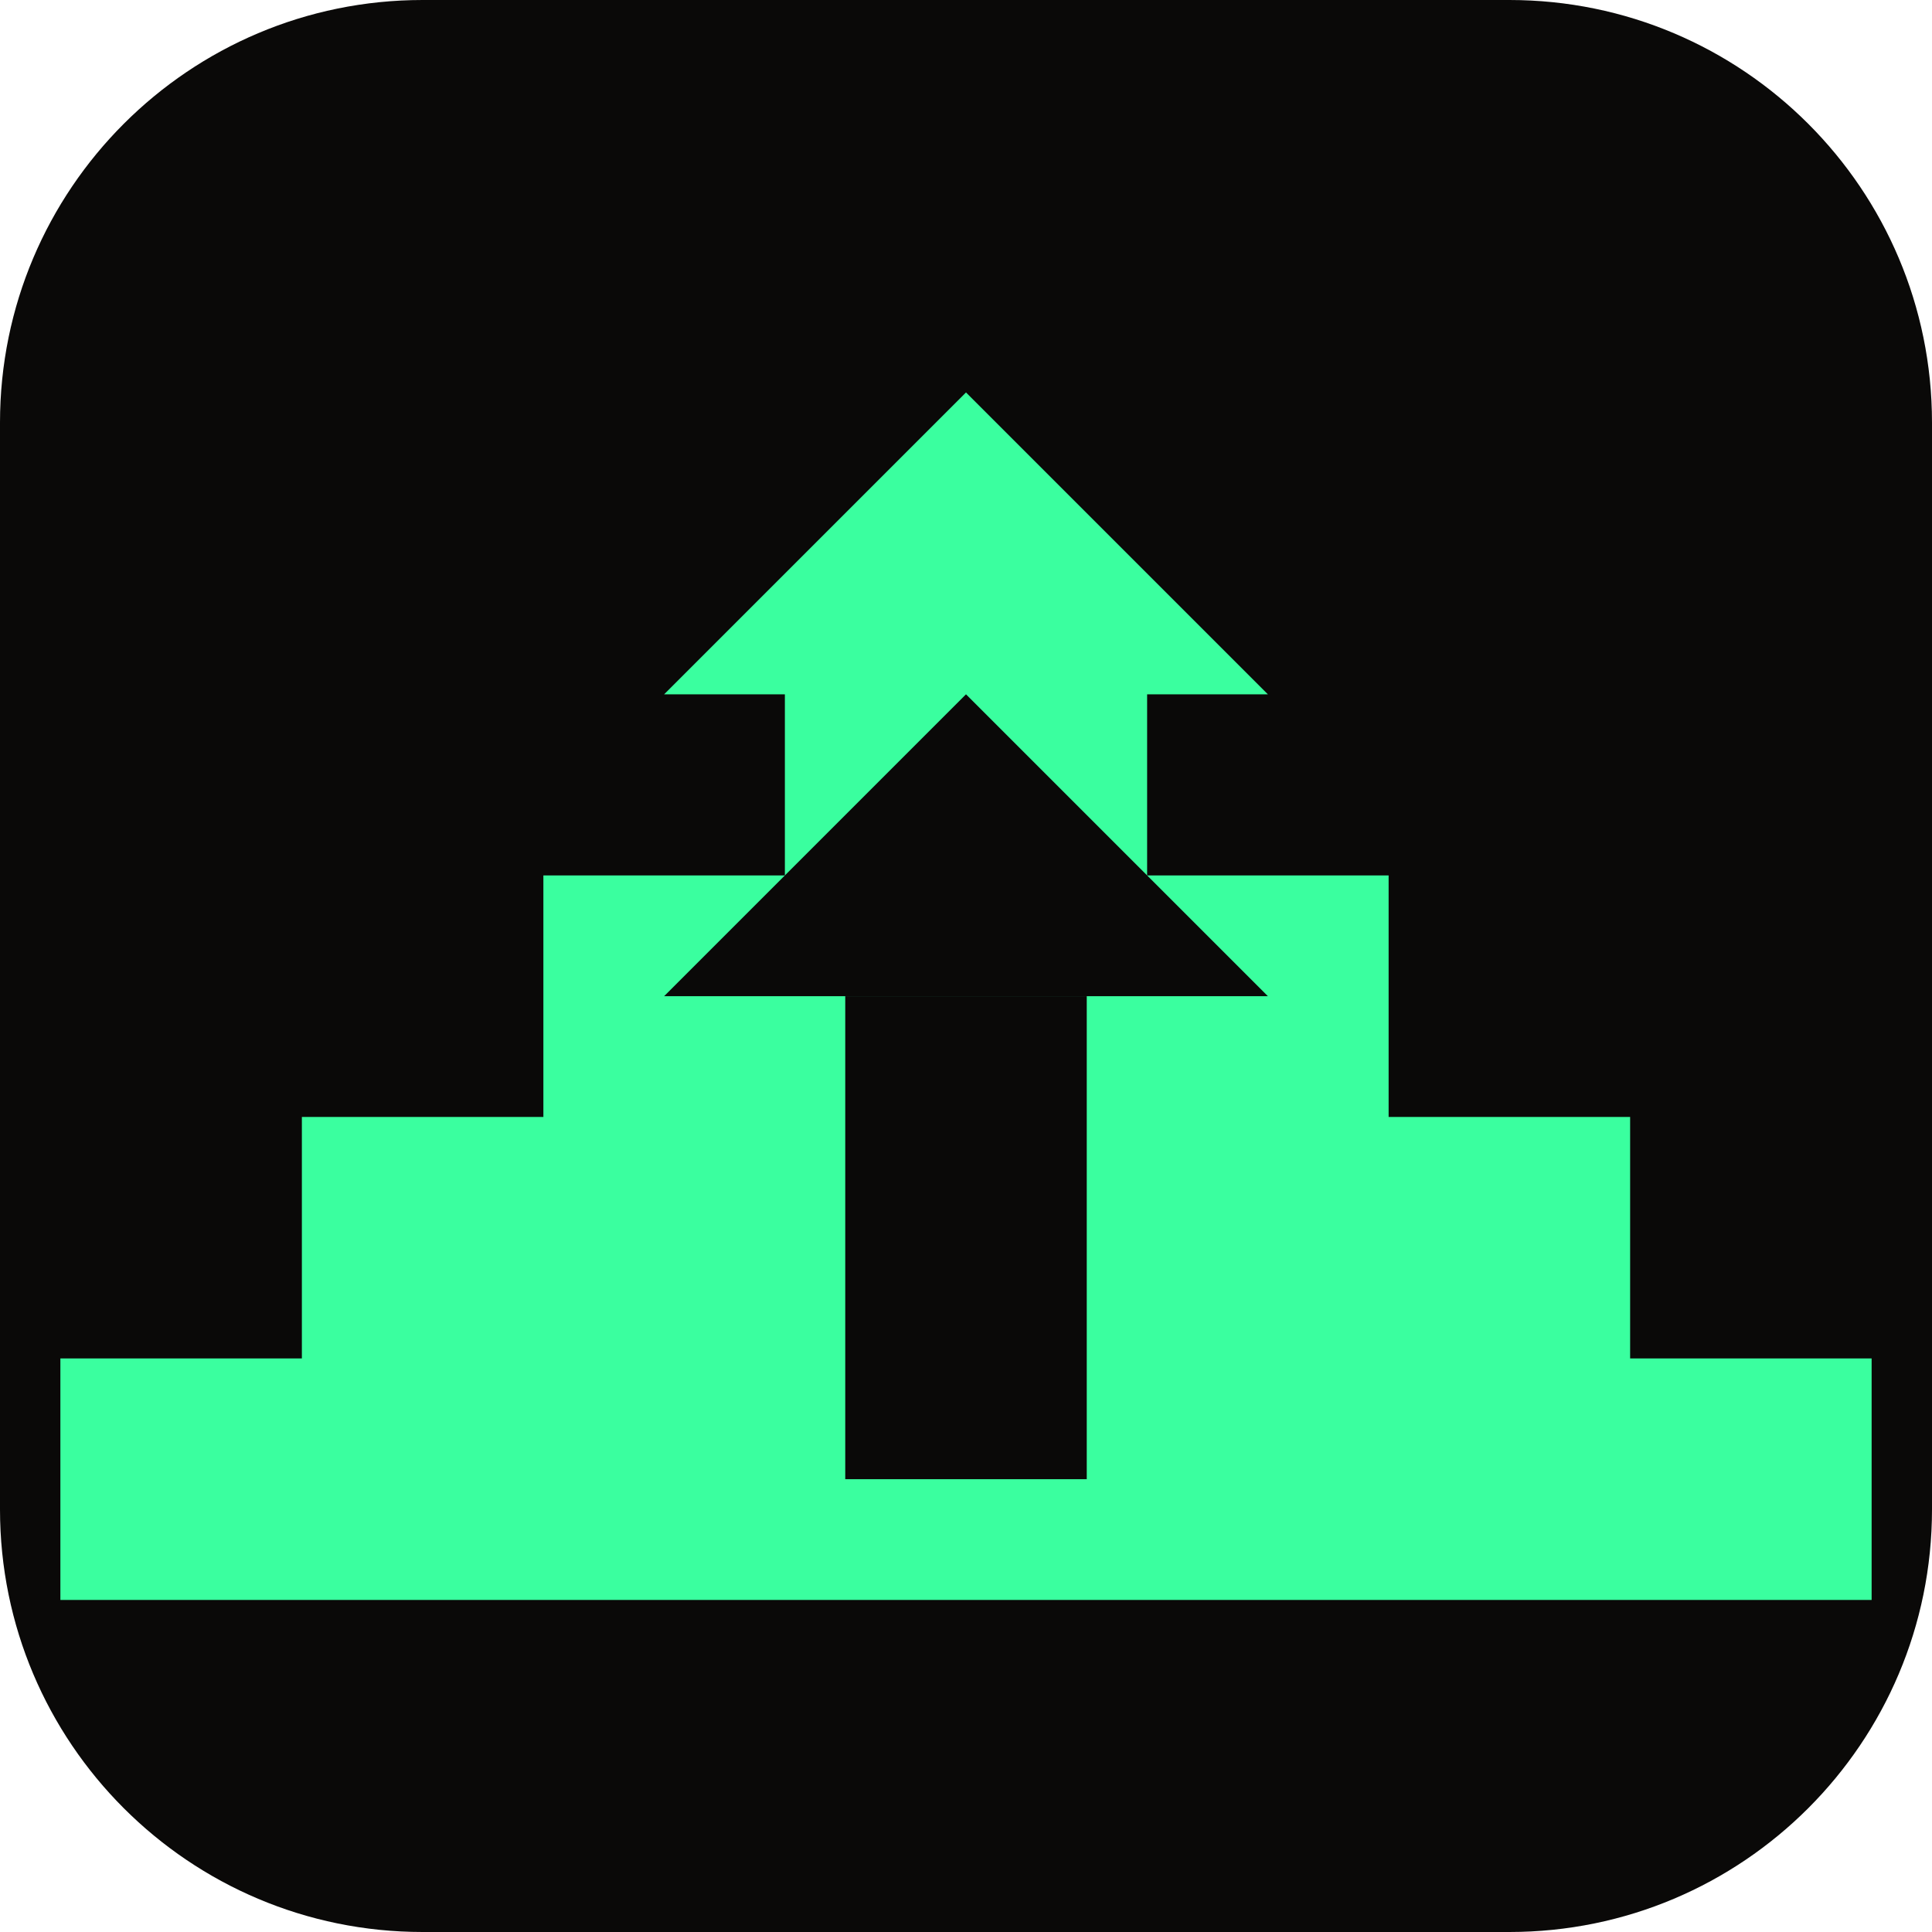
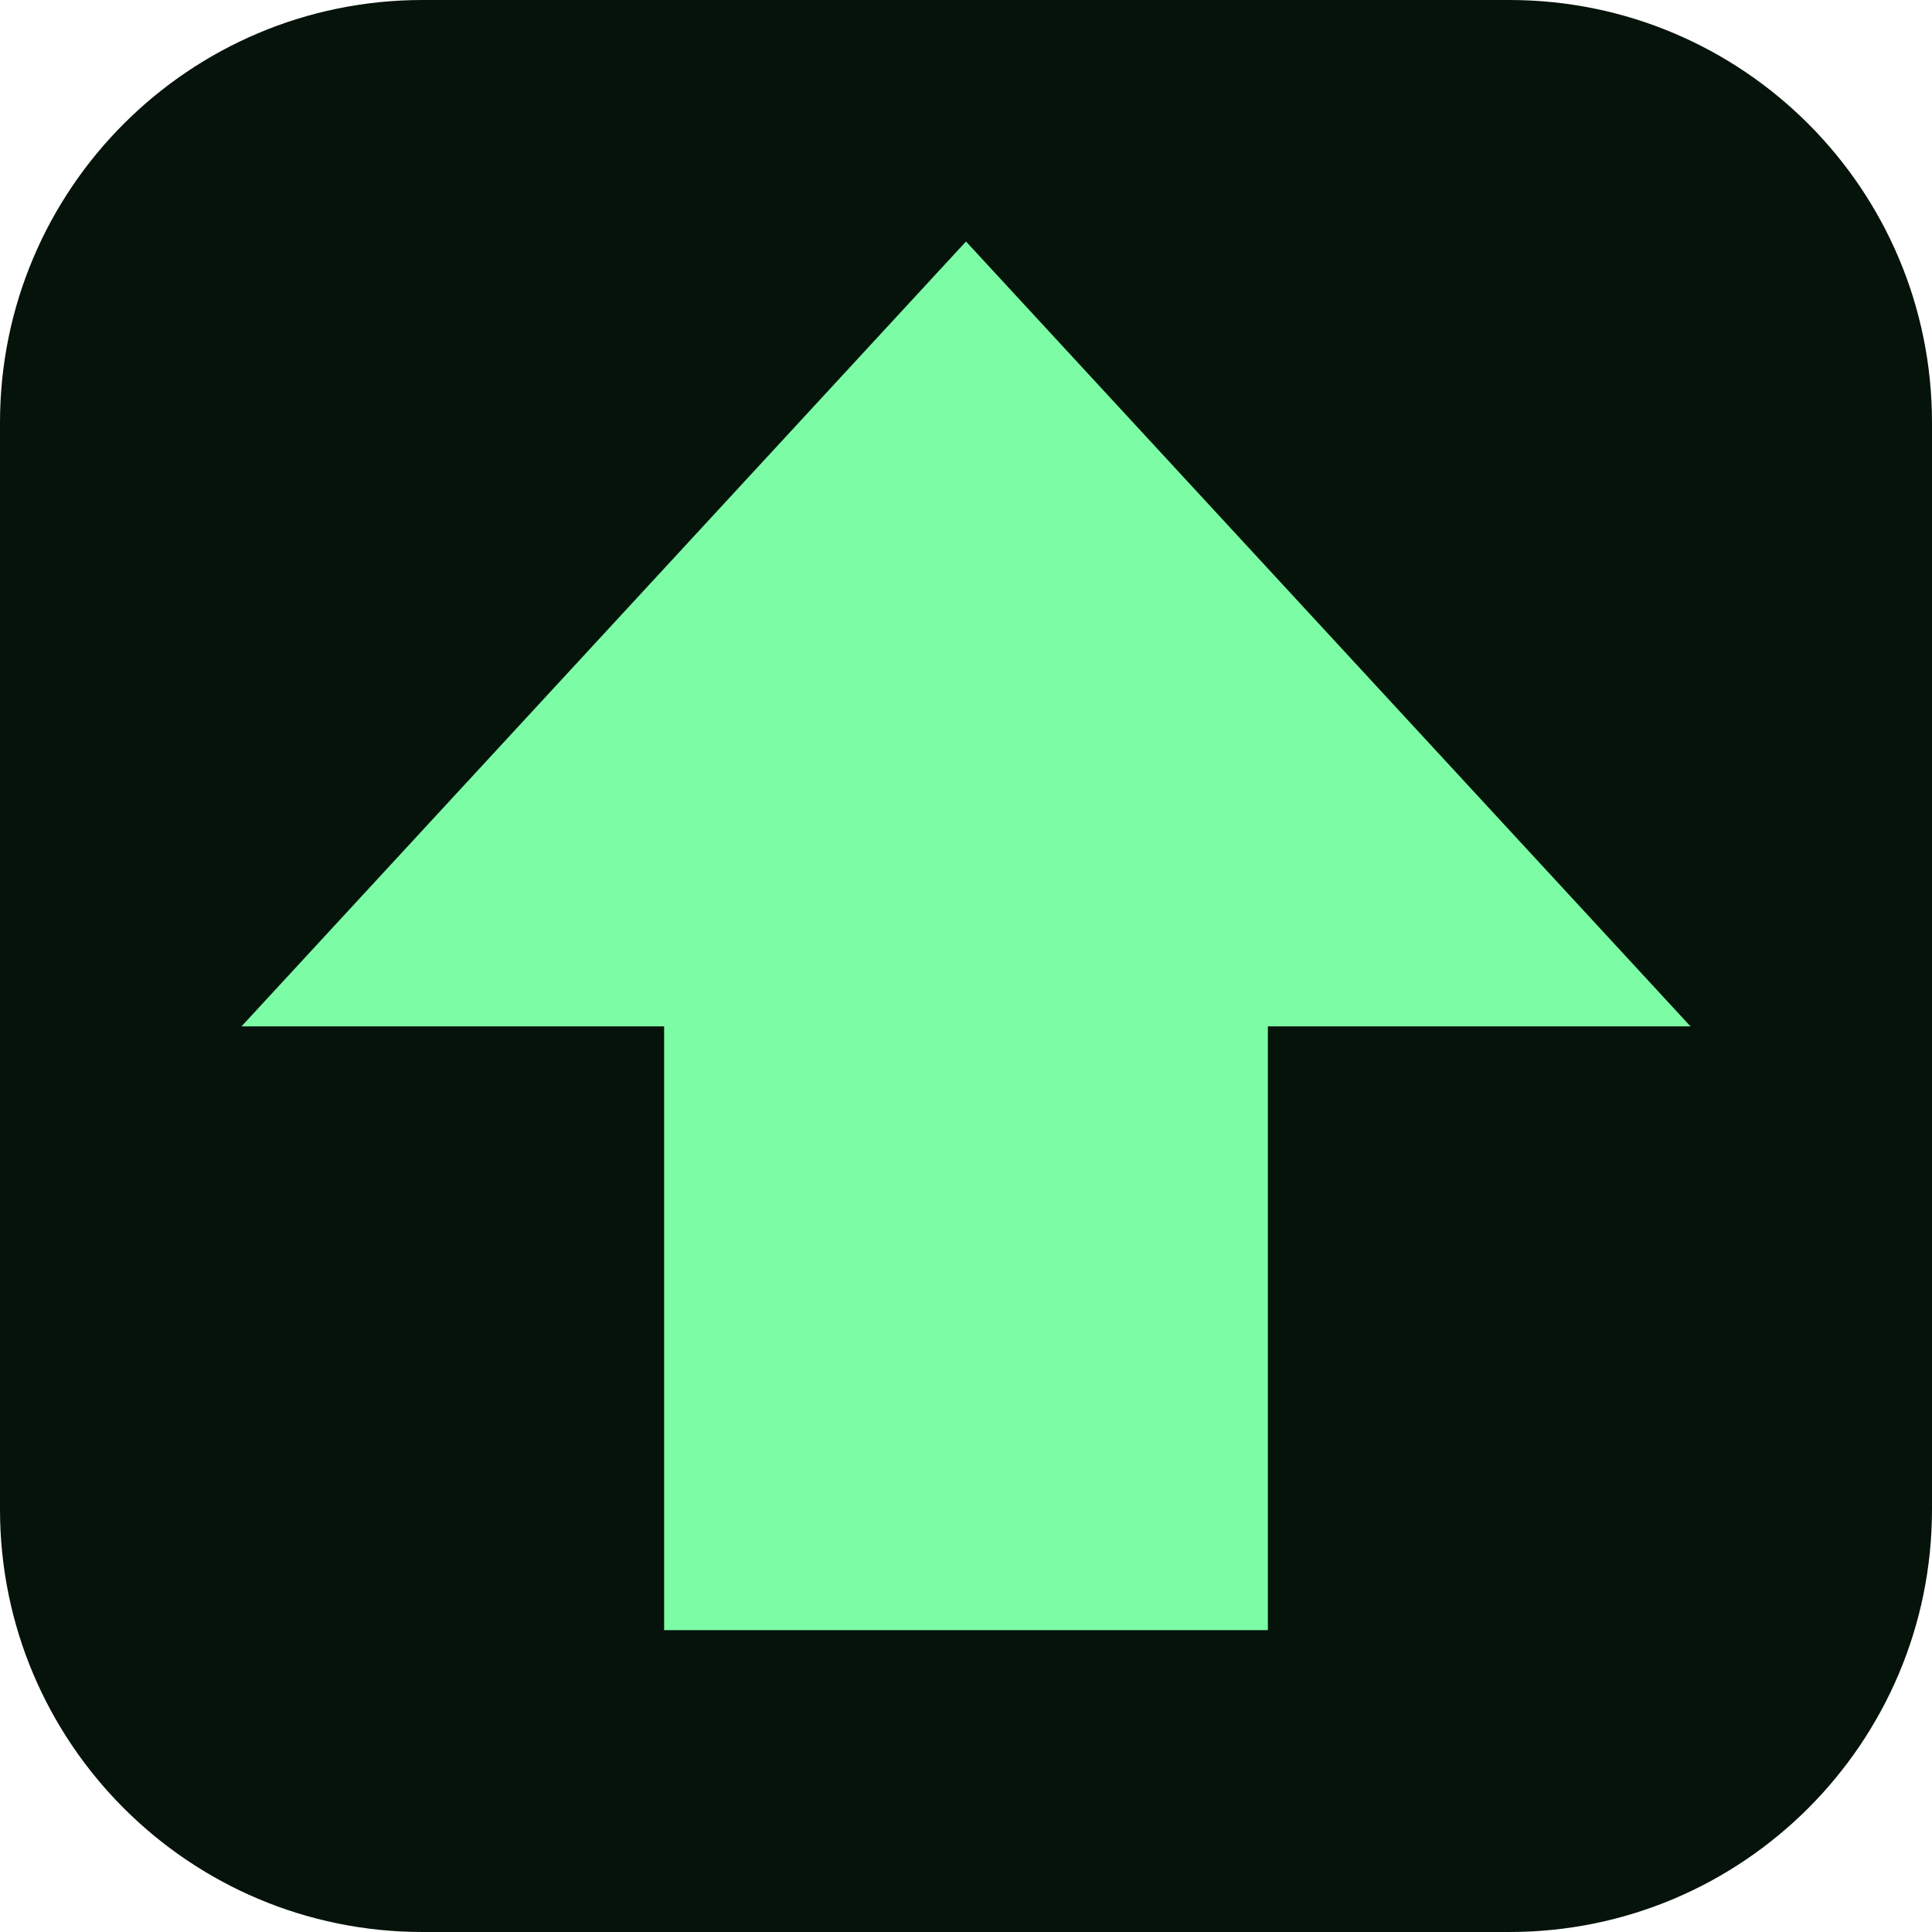
<svg xmlns="http://www.w3.org/2000/svg" viewBox="0 0 32 32">
-   <rect width="32" height="32" rx="7" fill="#0a0908" />
-   <g fill="#3aff9f" transform="translate(0 2.5)">
-     <path d="M16 4 L11 9 L13 9 L13 12 L9 12 L9 16 L5 16 L5 20 L1 20 L1 24 L31 24 L31 20 L27 20 L27 16 L23 16 L23 12 L19 12 L19 9 L21 9 Z" />
-     <path d="M14 14 L14 22 L18 22 L18 14 Z" fill="#0a0908" />
-     <path d="M11 14 L16 9 L21 14 Z" fill="#0a0908" />
-   </g>
+   <rect width="32" height="32" rx="7" fill="#05130A" />
+   <path d="M16 4 L28 17 L21 17 L21 27 L11 27 L11 17 L4 17 Z" fill="#7CFCA5" />
</svg>
